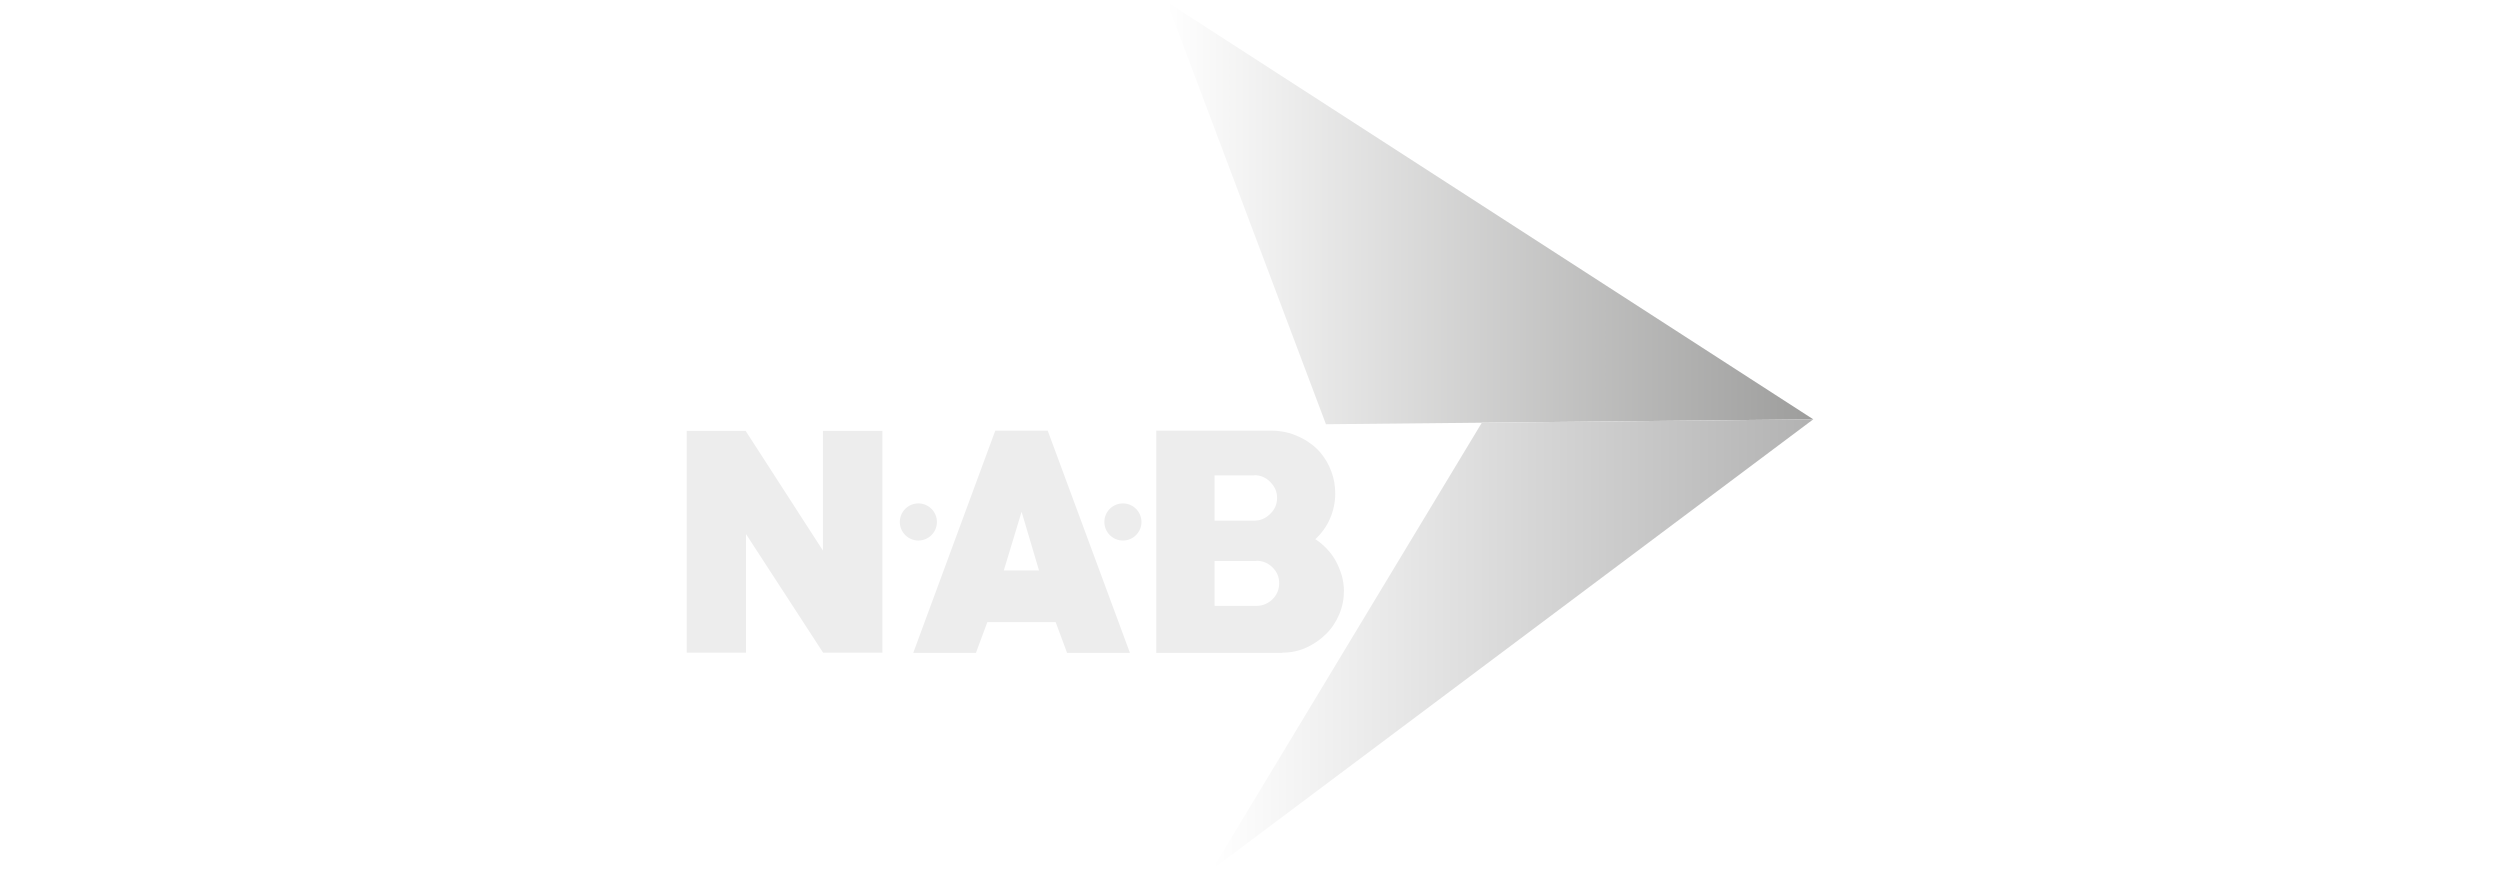
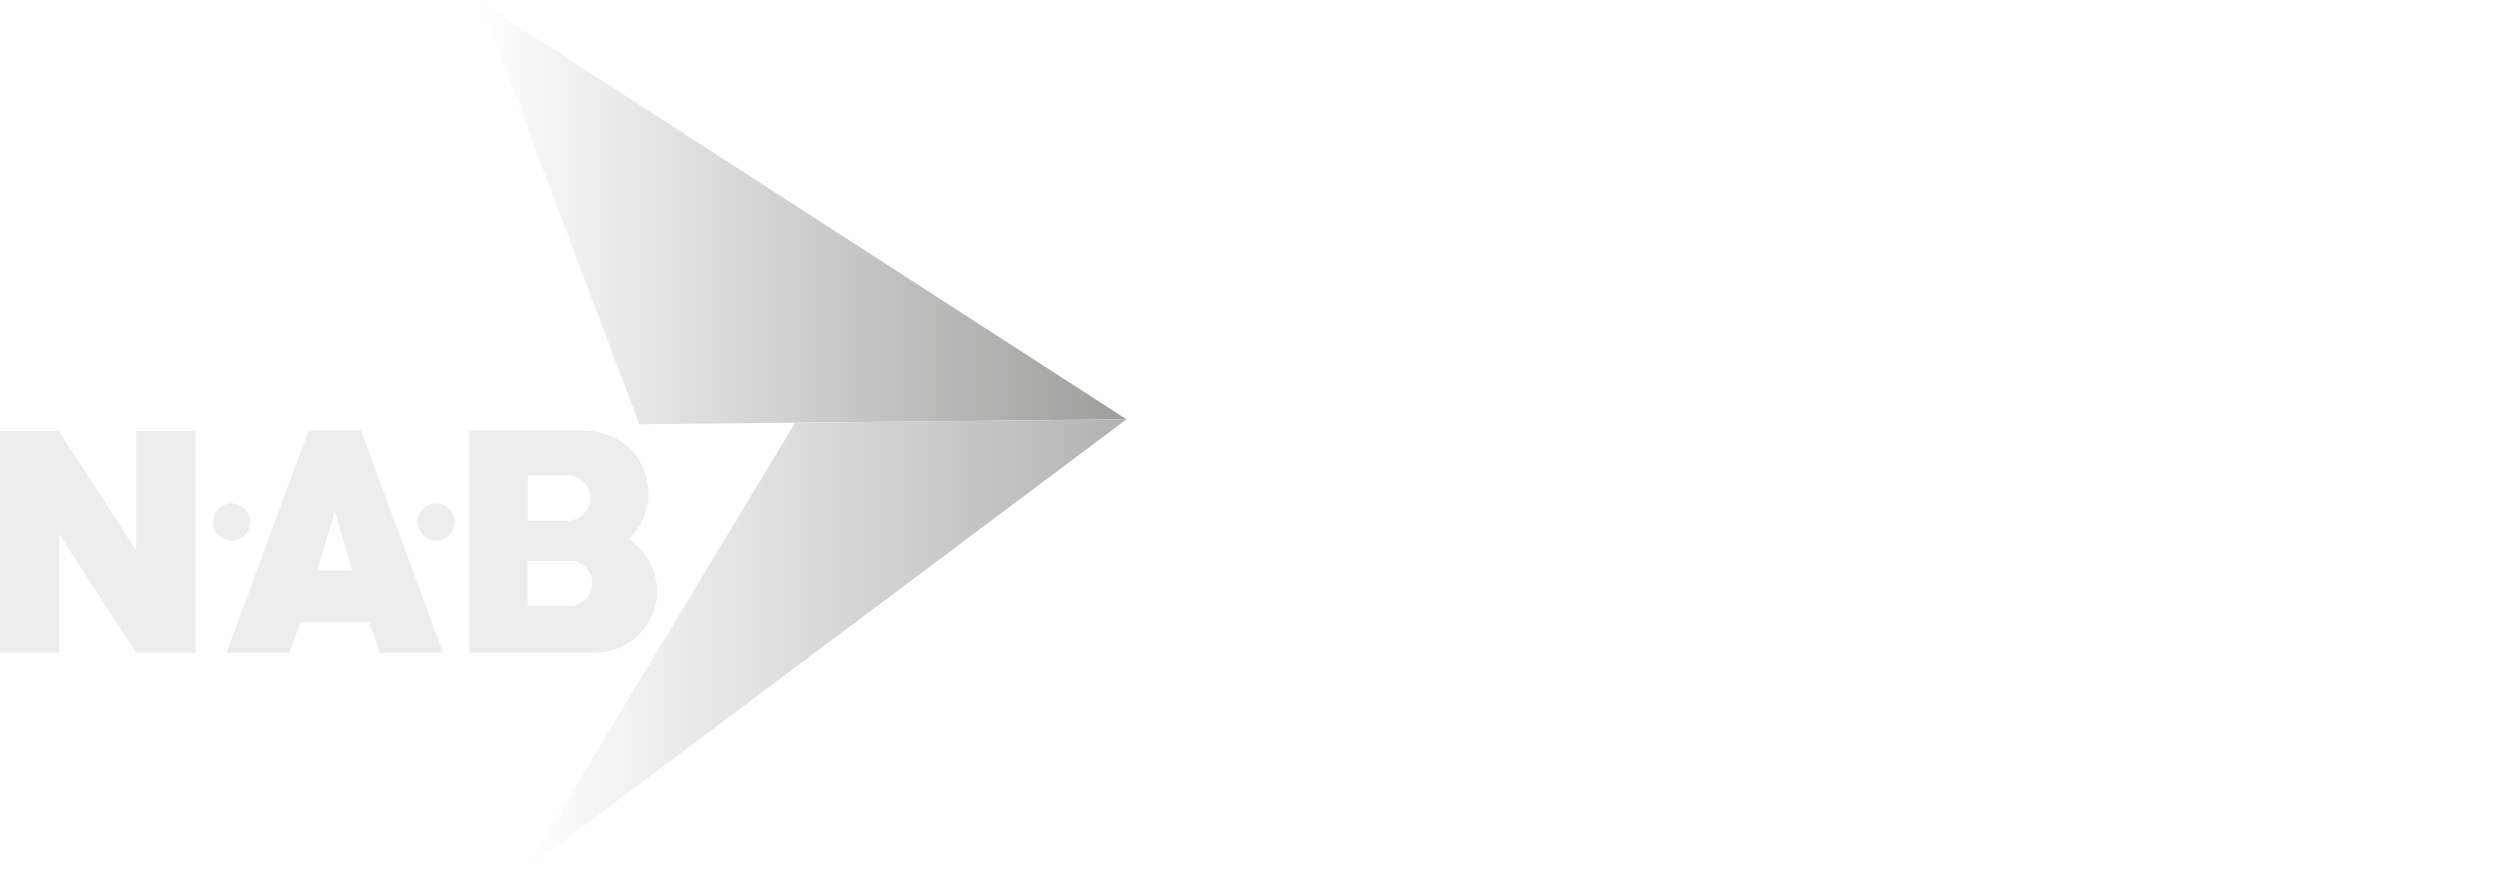
<svg xmlns="http://www.w3.org/2000/svg" id="Capa_1" data-name="Capa 1" width="132" height="46" viewBox="0 0 132 46">
  <defs>
-     <linearGradient id="Degradado_sin_nombre_24" data-name="Degradado sin nombre 24" x1="61.61" y1="11.25" x2="95.74" y2="11.25" gradientUnits="userSpaceOnUse">
+     <linearGradient id="Degradado_sin_nombre_24" data-name="Degradado sin nombre 24" x1="25.34" y1="11.25" x2="59.48" y2="11.25" gradientUnits="userSpaceOnUse">
      <stop offset="0" stop-color="#fff" />
      <stop offset="1" stop-color="#9d9d9c" />
    </linearGradient>
-     <linearGradient id="Degradado_sin_nombre_26" data-name="Degradado sin nombre 26" x1="64.01" y1="34.02" x2="95.74" y2="34.02" gradientUnits="userSpaceOnUse">
+     <linearGradient id="Degradado_sin_nombre_26" data-name="Degradado sin nombre 26" x1="27.75" y1="34.02" x2="59.48" y2="34.02" gradientUnits="userSpaceOnUse">
      <stop offset="0" stop-color="#fff" />
      <stop offset="1" stop-color="#b2b2b2" />
    </linearGradient>
  </defs>
  <g>
-     <polygon points="70.01 22.4 61.61 .1 95.74 22.14 70.01 22.4" style="fill: url(#Degradado_sin_nombre_24); fill-rule: evenodd; stroke-width: 0px;" />
-     <polygon points="64.01 45.9 95.74 22.14 78.24 22.32 64.01 45.9" style="fill: url(#Degradado_sin_nombre_26); fill-rule: evenodd; stroke-width: 0px;" />
+     <polygon points="33.75 22.4 25.34 .1 59.48 22.14 33.75 22.4" style="fill: url(#Degradado_sin_nombre_24); fill-rule: evenodd; stroke-width: 0px;" />
+     <polygon points="27.75 45.9 59.48 22.14 41.98 22.32 27.75 45.9" style="fill: url(#Degradado_sin_nombre_26); fill-rule: evenodd; stroke-width: 0px;" />
  </g>
-   <path d="M43.46,34.46l-4.07-6.26v6.26h-3.13v-11.71h3.11l4.08,6.32v-6.32h3.14v11.71h-3.14ZM56.34,34.47l-.6-1.62h-3.61l-.6,1.62h-3.31l4.33-11.73h2.77l4.34,11.73h-3.31ZM53.94,27.02l-.94,3.1h1.86l-.92-3.1ZM67.7,34.47h-6.65v-11.73h6.14c.22,0,.45.03.69.08.24.05.47.13.7.24.23.1.44.23.63.37.2.14.36.3.51.47.25.3.45.64.58,1.01.14.37.2.76.2,1.15,0,.45-.09.89-.27,1.31-.18.42-.44.78-.78,1.1.22.14.43.32.61.51.19.2.35.42.48.66.13.24.23.5.31.76.07.27.11.53.11.78,0,.45-.08.86-.25,1.26-.17.4-.4.75-.7,1.04-.3.3-.64.53-1.03.71-.39.18-.81.27-1.27.27h0ZM66.23,25.1h-2.1v2.39h2.1c.32,0,.6-.12.84-.36.24-.23.36-.51.36-.84s-.12-.6-.36-.84c-.23-.24-.52-.36-.84-.36h0ZM66.34,29.62h-2.21v2.37h2.21c.33,0,.61-.12.85-.35.23-.23.35-.51.35-.85s-.12-.6-.35-.83c-.23-.23-.51-.35-.85-.35h0Z" style="fill: #ededed; stroke-width: 0px;" />
+   <path d="M7.19,34.46l-4.07-6.26v6.26H0v-11.71h3.11l4.08,6.32v-6.32h3.14v11.71h-3.14ZM20.08,34.47l-.6-1.62h-3.61l-.6,1.62h-3.31l4.33-11.73h2.77l4.34,11.73h-3.31ZM17.68,27.02l-.94,3.1h1.86l-.92-3.1ZM31.44,34.47h-6.65v-11.73h6.14c.22,0,.45.03.69.08.24.05.47.13.7.24.23.1.44.23.63.37.2.14.36.3.51.47.25.3.45.64.58,1.01.14.37.2.76.2,1.15,0,.45-.09.89-.27,1.31-.18.42-.44.78-.78,1.1.22.14.43.32.61.51.19.2.35.42.48.66.13.24.23.5.31.76.07.27.11.53.11.78,0,.45-.08.86-.25,1.26-.17.4-.4.75-.7,1.04-.3.3-.64.53-1.03.71-.39.18-.81.27-1.27.27h0ZM29.97,25.1h-2.1v2.39h2.1c.32,0,.6-.12.84-.36.24-.23.36-.51.36-.84s-.12-.6-.36-.84c-.23-.24-.52-.36-.84-.36h0ZM30.07,29.62h-2.21v2.37h2.21c.33,0,.61-.12.85-.35.23-.23.35-.51.35-.85s-.12-.6-.35-.83c-.23-.23-.51-.35-.85-.35h0Z" style="fill: #ededed; stroke-width: 0px;" />
  <g>
-     <path d="M48.49,26.58c.54,0,.98.44.98.98s-.44.98-.98.98-.98-.44-.98-.98.44-.98.98-.98h0Z" style="fill: #ededed; fill-rule: evenodd; stroke-width: 0px;" />
-     <path d="M59.29,26.58c.54,0,.98.44.98.98s-.44.98-.98.98-.98-.44-.98-.98.44-.98.98-.98h0Z" style="fill: #ededed; fill-rule: evenodd; stroke-width: 0px;" />
+     <path d="M12.23,26.58c.54,0,.98.44.98.98s-.44.98-.98.98-.98-.44-.98-.98.44-.98.98-.98h0Z" style="fill: #ededed; fill-rule: evenodd; stroke-width: 0px;" />
+     <path d="M23.03,26.58c.54,0,.98.44.98.98s-.44.98-.98.98-.98-.44-.98-.98.44-.98.98-.98h0Z" style="fill: #ededed; fill-rule: evenodd; stroke-width: 0px;" />
  </g>
</svg>
